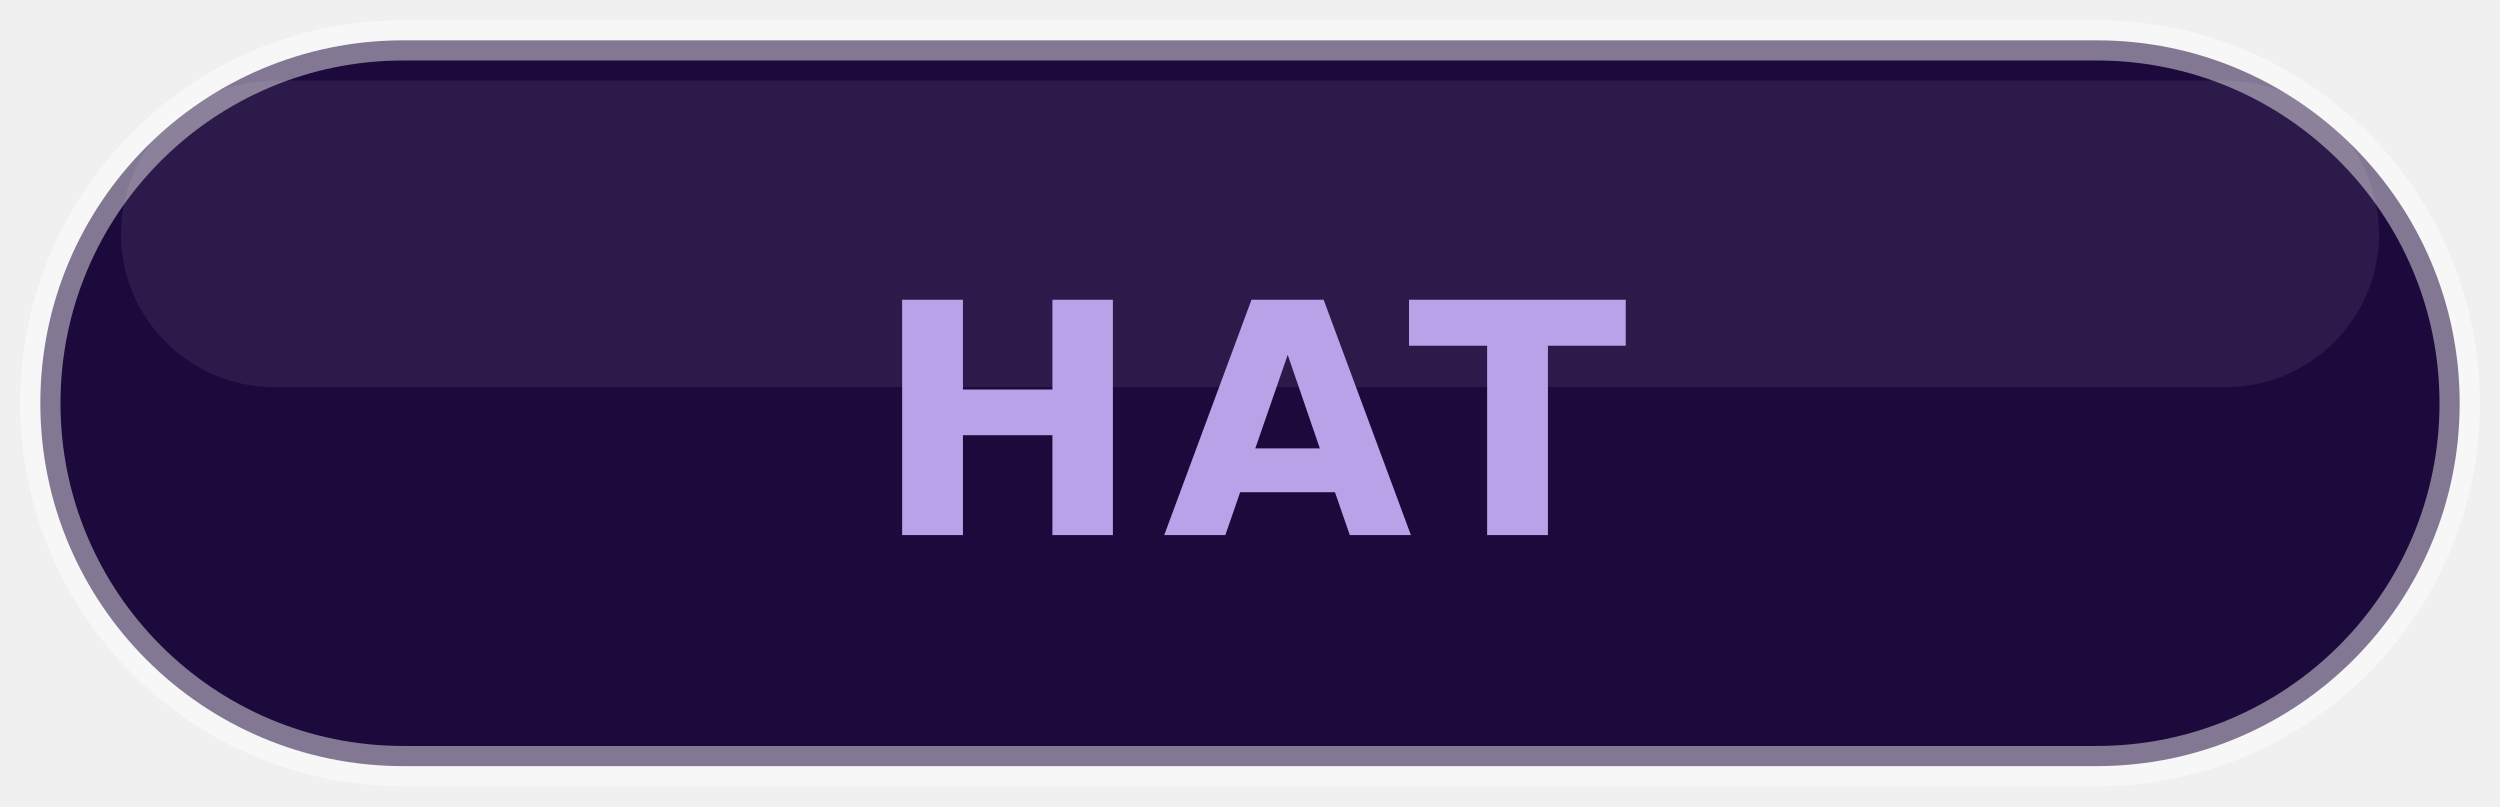
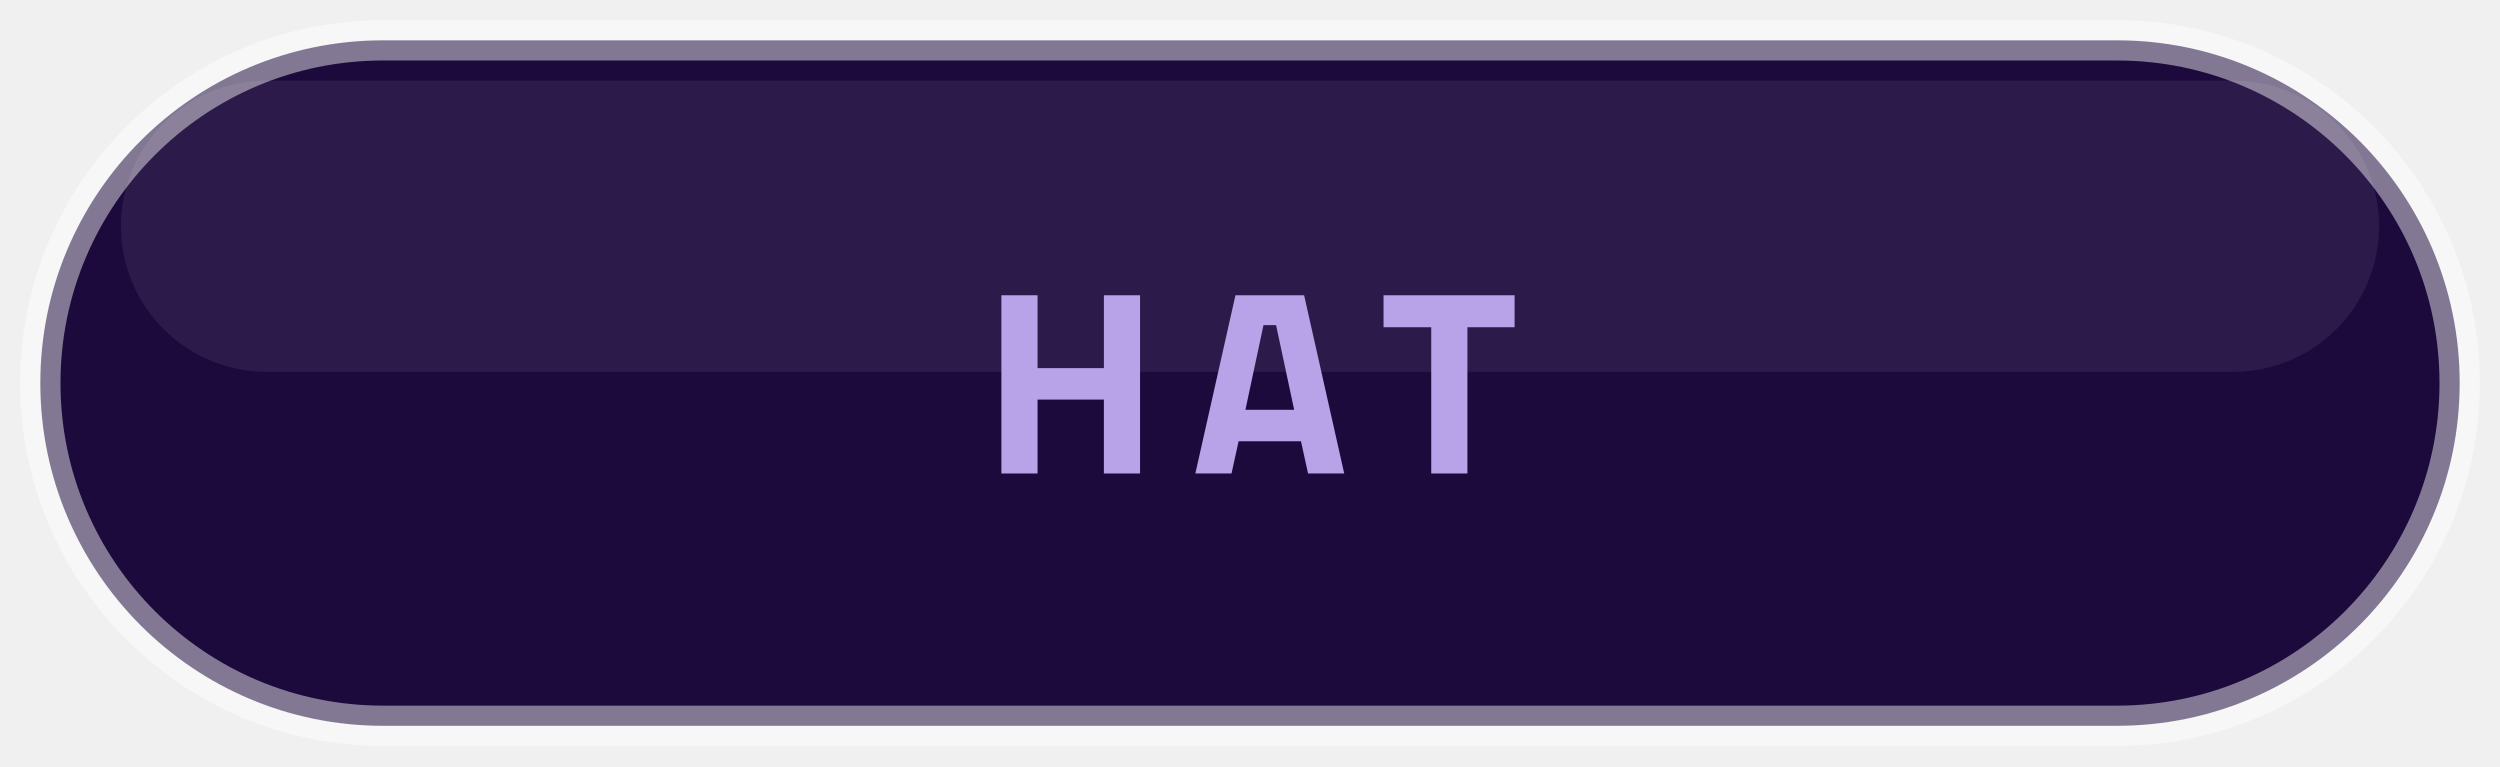
- <svg xmlns="http://www.w3.org/2000/svg" width="124" height="40" viewBox="0 0 124 40">
+ <svg xmlns="http://www.w3.org/2000/svg" width="124" height="38" viewBox="0 0 124 38">
  <defs>
    <linearGradient id="g" x1="0" y1="0" x2="0" y2="1">
      <stop offset="0" stop-color="#ffc27a" />
      <stop offset="1" stop-color="#e07a1a" />
    </linearGradient>
    <filter id="glow" x="-30%" y="-60%" width="160%" height="220%">
      <feGaussianBlur stdDeviation="4" result="b" />
      <feMerge>
        <feMergeNode in="b" />
        <feMergeNode in="SourceGraphic" />
      </feMerge>
    </filter>
  </defs>
-   <rect x="2" y="2" width="120" height="36" rx="18" fill="#1d0a3d" stroke="#fff" stroke-opacity=".45" stroke-width="2" />
-   <rect x="6" y="4" width="112" height="15.2" rx="7.6" fill="#fff" opacity=".07" />
-   <text x="62" y="21" text-anchor="middle" dominant-baseline="central" font-family="Titillium Web, DejaVu Sans, sans-serif" font-weight="700" font-size="16" letter-spacing="1" fill="#b9a3e8">HAT</text>
+   <rect x="2" y="2" width="120" height="34" rx="17" fill="#1d0a3d" stroke="#fff" stroke-opacity=".45" stroke-width="2" />
+   <rect x="6" y="4" width="112" height="14.44" rx="7.22" fill="#fff" opacity=".07" />
+   <path d="M465 0V282H212V0H74V680H212V402H465V680H603V0Z" fill="#b9a3e8" transform="translate(48.7075 23.485) scale(0.013 -0.013)" />
+   <path d="M17 0 170 680H432L585 0H447L420 123H182L155 0ZM277 566 208 243H394L325 566Z" fill="#b9a3e8" transform="translate(59.0685 23.485) scale(0.013 -0.013)" />
+   <path d="M13 558V680H513V558H333V0H195V558Z" fill="#b9a3e8" transform="translate(68.4545 23.485) scale(0.013 -0.013)" />
</svg>
